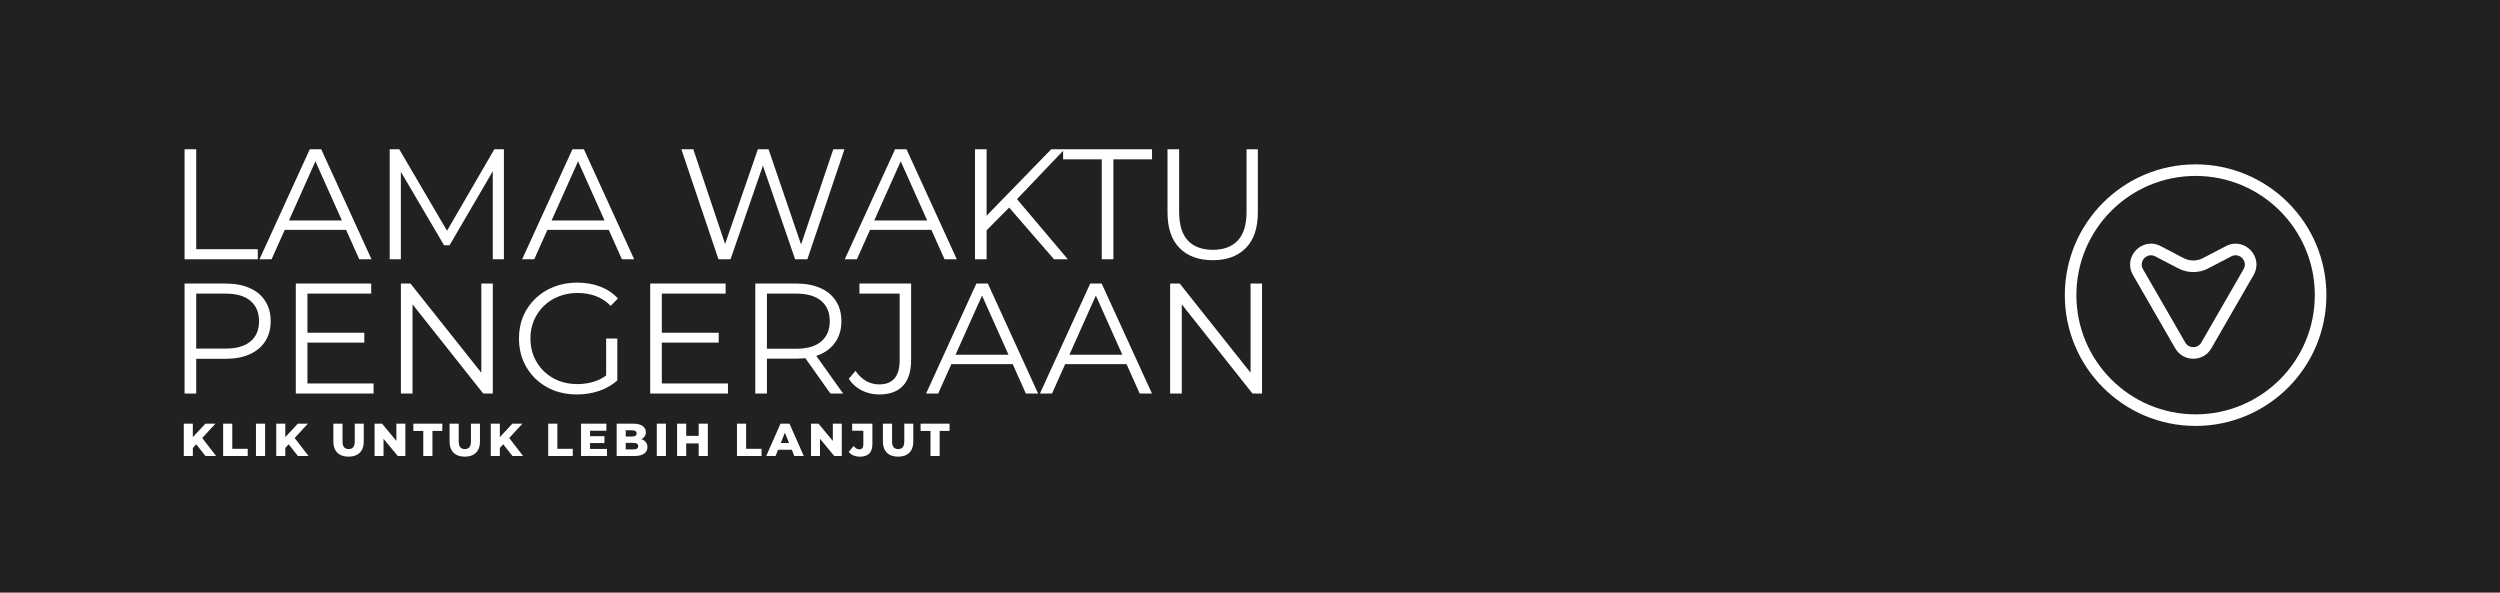
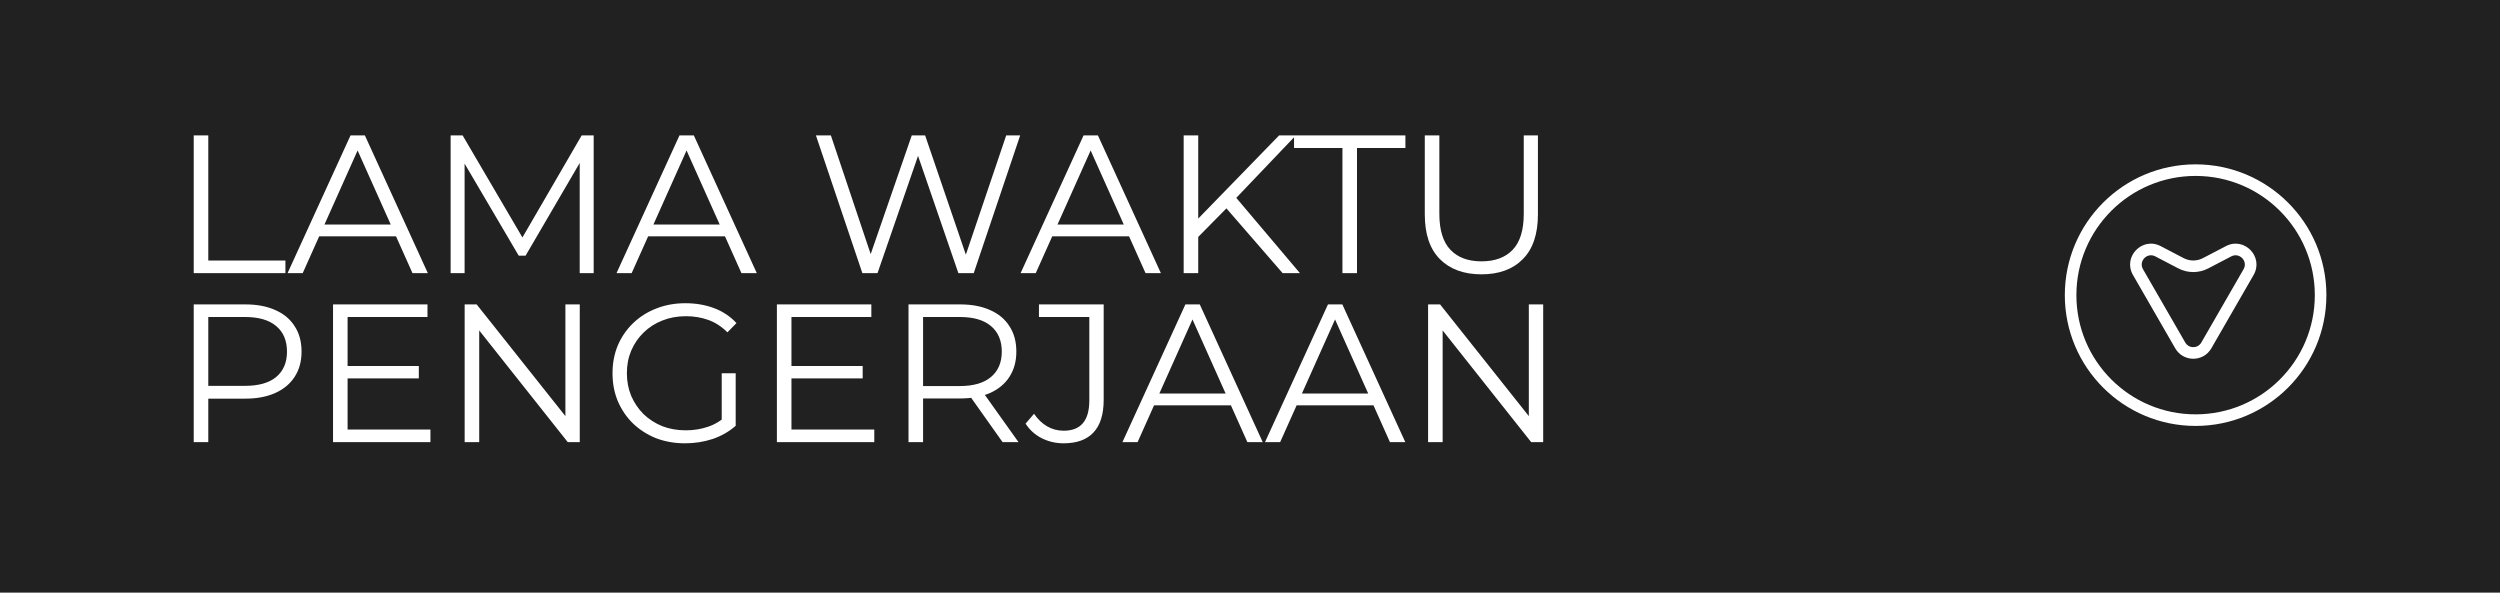
<svg xmlns="http://www.w3.org/2000/svg" width="1080" height="256" viewBox="0 0 1080 256" fill="none">
  <rect width="1080" height="256" fill="#212121" />
-   <path d="M82.927 193.908L82.708 189.48L88.712 183.036H93.061L87.076 189.52L84.882 191.814L82.927 193.908ZM79.396 197V183.036H83.306V197H79.396ZM88.772 197L84.224 191.235L86.797 188.482L93.36 197H88.772ZM96.396 197V183.036H100.346V193.868H107.009V197H96.396ZM110.572 197V183.036H114.521V197H110.572ZM122.862 193.908L122.643 189.48L128.647 183.036H132.996L127.011 189.52L124.817 191.814L122.862 193.908ZM119.331 197V183.036H123.241V197H119.331ZM128.707 197L124.159 191.235L126.732 188.482L133.295 197H128.707ZM150.58 197.279C148.518 197.279 146.909 196.714 145.752 195.584C144.595 194.453 144.017 192.851 144.017 190.776V183.036H147.966V190.657C147.966 191.853 148.199 192.711 148.665 193.23C149.143 193.748 149.795 194.008 150.619 194.008C151.444 194.008 152.089 193.748 152.554 193.23C153.02 192.711 153.253 191.853 153.253 190.657V183.036H157.142V190.776C157.142 192.851 156.564 194.453 155.407 195.584C154.25 196.714 152.641 197.279 150.58 197.279ZM161.818 197V183.036H165.07L172.77 192.332H171.234V183.036H175.103V197H171.852L164.152 187.704H165.688V197H161.818ZM182.862 197V186.168H178.573V183.036H191.08V186.168H186.811V197H182.862ZM200.781 197.279C198.719 197.279 197.11 196.714 195.953 195.584C194.796 194.453 194.218 192.851 194.218 190.776V183.036H198.167V190.657C198.167 191.853 198.4 192.711 198.866 193.23C199.344 193.748 199.996 194.008 200.821 194.008C201.645 194.008 202.29 193.748 202.755 193.23C203.221 192.711 203.454 191.853 203.454 190.657V183.036H207.344V190.776C207.344 192.851 206.765 194.453 205.608 195.584C204.451 196.714 202.842 197.279 200.781 197.279ZM215.55 193.908L215.331 189.48L221.335 183.036H225.684L219.699 189.52L217.505 191.814L215.55 193.908ZM212.019 197V183.036H215.929V197H212.019ZM221.395 197L216.847 191.235L219.42 188.482L225.983 197H221.395ZM236.824 197V183.036H240.774V193.868H247.437V197H236.824ZM254.63 188.442H261.113V191.395H254.63V188.442ZM254.909 193.948H262.21V197H251V183.036H261.951V186.088H254.909V193.948ZM266.402 197V183.036H273.543C275.379 183.036 276.748 183.376 277.653 184.054C278.557 184.719 279.009 185.596 279.009 186.687C279.009 187.405 278.816 188.037 278.431 188.582C278.058 189.114 277.526 189.539 276.835 189.859C276.157 190.165 275.345 190.317 274.401 190.317L274.8 189.36C275.784 189.36 276.642 189.513 277.373 189.819C278.105 190.111 278.67 190.544 279.069 191.115C279.481 191.674 279.687 192.359 279.687 193.17C279.687 194.38 279.195 195.324 278.211 196.003C277.24 196.668 275.817 197 273.942 197H266.402ZM270.312 194.147H273.623C274.301 194.147 274.813 194.034 275.159 193.808C275.518 193.569 275.698 193.21 275.698 192.731C275.698 192.252 275.518 191.9 275.159 191.674C274.813 191.435 274.301 191.315 273.623 191.315H270.033V188.582H273.025C273.69 188.582 274.188 188.469 274.521 188.243C274.853 188.017 275.02 187.678 275.02 187.226C275.02 186.773 274.853 186.441 274.521 186.228C274.188 186.002 273.69 185.889 273.025 185.889H270.312V194.147ZM283.733 197V183.036H287.683V197H283.733ZM301.829 183.036H305.778V197H301.829V183.036ZM296.443 197H292.493V183.036H296.443V197ZM302.108 191.554H296.163V188.283H302.108V191.554ZM318.369 197V183.036H322.319V193.868H328.982V197H318.369ZM331.005 197L337.169 183.036H341.059L347.243 197H343.134L338.306 184.971H339.862L335.035 197H331.005ZM334.377 194.287L335.394 191.375H342.216L343.233 194.287H334.377ZM350.363 197V183.036H353.614L361.314 192.332H359.778V183.036H363.648V197H360.397L352.697 187.704H354.233V197H350.363ZM371.486 197.279C370.462 197.279 369.531 197.106 368.693 196.761C367.869 196.402 367.184 195.89 366.639 195.225L368.793 192.671C369.166 193.15 369.551 193.516 369.95 193.768C370.349 194.008 370.768 194.127 371.207 194.127C372.377 194.127 372.962 193.449 372.962 192.093V186.088H368.135V183.036H376.872V191.853C376.872 193.675 376.413 195.038 375.496 195.943C374.578 196.834 373.242 197.279 371.486 197.279ZM387.981 197.279C385.92 197.279 384.311 196.714 383.154 195.584C381.997 194.453 381.418 192.851 381.418 190.776V183.036H385.368V190.657C385.368 191.853 385.601 192.711 386.066 193.23C386.545 193.748 387.196 194.008 388.021 194.008C388.846 194.008 389.491 193.748 389.956 193.23C390.421 192.711 390.654 191.853 390.654 190.657V183.036H394.544V190.776C394.544 192.851 393.966 194.453 392.809 195.584C391.652 196.714 390.042 197.279 387.981 197.279ZM401.978 197V186.168H397.689V183.036H410.196V186.168H405.927V197H401.978Z" fill="white" />
-   <path d="M79.737 112V64.493H84.759V107.656H111.363V112H79.737ZM112.101 112L133.819 64.493H138.773L160.491 112H155.197L135.244 67.411H137.28L117.327 112H112.101ZM120.652 99.309L122.145 95.237H149.767L151.261 99.309H120.652ZM168.349 112V64.493H172.489L194.207 101.548H192.035L213.549 64.493H217.689V112H212.871V72.026H214.025L194.207 105.96H191.832L171.879 72.026H173.168V112H168.349ZM225.567 112L247.285 64.493H252.239L273.957 112H268.663L248.71 67.411H250.746L230.793 112H225.567ZM234.119 99.309L235.612 95.237H263.234L264.727 99.309H234.119ZM310.369 112L294.352 64.493H299.51L314.509 109.217H311.93L327.404 64.493H332.019L347.289 109.217H344.846L359.981 64.493H364.799L348.782 112H343.489L328.897 69.583H330.254L315.595 112H310.369ZM364.948 112L386.666 64.493H391.62L413.338 112H408.044L388.091 67.411H390.127L370.174 112H364.948ZM373.5 99.309L374.993 95.237H402.615L404.108 99.309H373.5ZM425.54 100.191L425.337 94.083L454.113 64.493H459.881L438.91 86.482L436.06 89.536L425.54 100.191ZM421.197 112V64.493H426.219V112H421.197ZM455.334 112L434.838 88.382L438.232 84.717L461.307 112H455.334ZM475.959 112V68.836H459.264V64.493H497.677V68.836H480.981V112H475.959ZM523.911 112.407C517.848 112.407 513.075 110.665 509.591 107.181C506.107 103.698 504.365 98.54 504.365 91.707V64.493H509.387V91.504C509.387 97.114 510.654 101.254 513.188 103.924C515.722 106.593 519.296 107.928 523.911 107.928C528.571 107.928 532.168 106.593 534.702 103.924C537.236 101.254 538.503 97.114 538.503 91.504V64.493H543.389V91.707C543.389 98.54 541.647 103.698 538.163 107.181C534.725 110.665 529.974 112.407 523.911 112.407ZM79.737 170V122.493H97.518C101.545 122.493 105.006 123.149 107.902 124.461C110.798 125.728 113.015 127.583 114.553 130.026C116.137 132.424 116.928 135.342 116.928 138.781C116.928 142.129 116.137 145.025 114.553 147.468C113.015 149.866 110.798 151.721 107.902 153.033C105.006 154.345 101.545 155.001 97.518 155.001H82.519L84.759 152.626V170H79.737ZM84.759 153.033L82.519 150.59H97.383C102.133 150.59 105.73 149.572 108.174 147.536C110.662 145.454 111.906 142.536 111.906 138.781C111.906 134.98 110.662 132.039 108.174 129.958C105.73 127.877 102.133 126.836 97.383 126.836H82.519L84.759 124.461V153.033ZM132.267 143.735H157.378V148.011H132.267V143.735ZM132.81 165.656H161.382V170H127.788V122.493H160.364V126.836H132.81V165.656ZM173.188 170V122.493H177.328L210.108 163.756H207.936V122.493H212.89V170H208.75L176.038 128.736H178.21V170H173.188ZM249.232 170.407C245.612 170.407 242.264 169.819 239.188 168.643C236.156 167.421 233.509 165.724 231.247 163.553C229.03 161.381 227.288 158.824 226.021 155.883C224.8 152.943 224.189 149.73 224.189 146.246C224.189 142.762 224.8 139.55 226.021 136.609C227.288 133.668 229.053 131.112 231.315 128.94C233.577 126.768 236.224 125.094 239.255 123.918C242.332 122.696 245.68 122.085 249.3 122.085C252.919 122.085 256.222 122.651 259.209 123.782C262.24 124.913 264.819 126.632 266.945 128.94L263.824 132.13C261.833 130.139 259.638 128.714 257.24 127.854C254.842 126.994 252.263 126.565 249.503 126.565C246.563 126.565 243.848 127.062 241.359 128.058C238.916 129.008 236.767 130.388 234.912 132.198C233.102 133.962 231.677 136.043 230.636 138.441C229.641 140.794 229.143 143.396 229.143 146.246C229.143 149.051 229.641 151.653 230.636 154.051C231.677 156.449 233.102 158.553 234.912 160.363C236.767 162.127 238.916 163.507 241.359 164.503C243.848 165.453 246.54 165.928 249.436 165.928C252.15 165.928 254.707 165.521 257.105 164.706C259.548 163.892 261.788 162.512 263.824 160.566L266.674 164.367C264.412 166.358 261.765 167.873 258.733 168.914C255.702 169.91 252.535 170.407 249.232 170.407ZM261.855 163.756V146.246H266.674V164.367L261.855 163.756ZM285.367 143.735H310.478V148.011H285.367V143.735ZM285.91 165.656H314.483V170H280.888V122.493H313.465V126.836H285.91V165.656ZM326.288 170V122.493H344.069C348.096 122.493 351.557 123.149 354.453 124.461C357.349 125.728 359.566 127.583 361.104 130.026C362.688 132.424 363.48 135.342 363.48 138.781C363.48 142.129 362.688 145.025 361.104 147.468C359.566 149.866 357.349 151.721 354.453 153.033C351.557 154.3 348.096 154.933 344.069 154.933H329.071L331.31 152.626V170H326.288ZM358.729 170L346.513 152.762H351.942L364.226 170H358.729ZM331.31 153.033L329.071 150.658H343.934C348.684 150.658 352.281 149.617 354.725 147.536C357.213 145.454 358.457 142.536 358.457 138.781C358.457 134.98 357.213 132.039 354.725 129.958C352.281 127.877 348.684 126.836 343.934 126.836H329.071L331.31 124.461V153.033ZM379.76 170.407C377.091 170.407 374.58 169.819 372.227 168.643C369.92 167.466 368.064 165.792 366.662 163.62L369.58 160.227C370.892 162.127 372.408 163.575 374.127 164.571C375.847 165.566 377.747 166.064 379.828 166.064C385.71 166.064 388.651 162.58 388.651 155.612V126.836H371.277V122.493H393.605V155.408C393.605 160.431 392.429 164.186 390.076 166.674C387.769 169.163 384.33 170.407 379.76 170.407ZM400.075 170L421.793 122.493H426.747L448.465 170H443.171L423.218 125.411H425.254L405.301 170H400.075ZM408.626 157.309L410.12 153.237H437.742L439.235 157.309H408.626ZM449.253 170L470.97 122.493H475.925L497.642 170H492.349L472.396 125.411H474.432L454.479 170H449.253ZM457.804 157.309L459.297 153.237H486.919L488.412 157.309H457.804ZM505.501 170V122.493H509.641L542.421 163.756H540.25V122.493H545.204V170H541.064L508.352 128.736H510.524V170H505.501Z" fill="white" />
  <path fill-rule="evenodd" clip-rule="evenodd" d="M1000 127.5C1000 155.943 976.943 179 948.5 179C920.057 179 897 155.943 897 127.5C897 99.057 920.057 76 948.5 76C976.943 76 1000 99.057 1000 127.5ZM1005 127.5C1005 158.704 979.704 184 948.5 184C917.296 184 892 158.704 892 127.5C892 96.296 917.296 71 948.5 71C979.704 71 1005 96.296 1005 127.5ZM944.034 147.975L925.776 116.298C923.777 112.83 927.547 108.901 931.094 110.755L941.016 115.94C945.078 118.063 949.922 118.063 953.984 115.94L963.906 110.755C967.453 108.901 971.223 112.83 969.224 116.298L950.965 147.975C949.426 150.645 945.573 150.645 944.034 147.975ZM955.297 150.472C951.835 156.479 943.165 156.479 939.702 150.472L921.444 118.795C916.947 110.992 925.428 102.153 933.41 106.324L943.332 111.509C945.943 112.873 949.057 112.873 951.668 111.509L961.59 106.324C969.571 102.153 978.053 110.992 973.556 118.795L955.297 150.472Z" fill="white" />
+   <path d="M83.69 118V58.5H89.98V112.56H123.3V118H83.69ZM124.224 118L151.424 58.5H157.629L184.829 118H178.199L153.209 62.155H155.759L130.769 118H124.224ZM134.934 102.105L136.804 97.005H171.399L173.269 102.105H134.934ZM194.671 118V58.5H199.856L227.056 104.91H224.336L251.281 58.5H256.466V118H250.431V67.935H251.876L227.056 110.435H224.081L199.091 67.935H200.706V118H194.671ZM266.333 118L293.533 58.5H299.738L326.938 118H320.308L295.318 62.155H297.868L272.878 118H266.333ZM277.043 102.105L278.913 97.005H313.508L315.378 102.105H277.043ZM372.542 118L352.482 58.5H358.942L377.727 114.515H374.497L393.877 58.5H399.657L418.782 114.515H415.722L434.677 58.5H440.712L420.652 118H414.022L395.747 64.875H397.447L379.087 118H372.542ZM440.899 118L468.099 58.5H474.304L501.504 118H494.874L469.884 62.155H472.434L447.444 118H440.899ZM451.609 102.105L453.479 97.005H488.074L489.944 102.105H451.609ZM516.786 103.21L516.531 95.56L552.571 58.5H559.796L533.531 86.04L529.961 89.865L516.786 103.21ZM511.346 118V58.5H517.636V118H511.346ZM554.101 118L528.431 88.42L532.681 83.83L561.581 118H554.101ZM579.933 118V63.94H559.023V58.5H607.133V63.94H586.223V118H579.933ZM639.989 118.51C632.396 118.51 626.417 116.328 622.054 111.965C617.691 107.602 615.509 101.142 615.509 92.585V58.5H621.799V92.33C621.799 99.357 623.386 104.542 626.559 107.885C629.732 111.228 634.209 112.9 639.989 112.9C645.826 112.9 650.331 111.228 653.504 107.885C656.677 104.542 658.264 99.357 658.264 92.33V58.5H664.384V92.585C664.384 101.142 662.202 107.602 657.839 111.965C653.532 116.328 647.582 118.51 639.989 118.51ZM83.69 191V131.5H105.96C111.003 131.5 115.338 132.322 118.965 133.965C122.592 135.552 125.368 137.875 127.295 140.935C129.278 143.938 130.27 147.593 130.27 151.9C130.27 156.093 129.278 159.72 127.295 162.78C125.368 165.783 122.592 168.107 118.965 169.75C115.338 171.393 111.003 172.215 105.96 172.215H87.175L89.98 169.24V191H83.69ZM89.98 169.75L87.175 166.69H105.79C111.74 166.69 116.245 165.415 119.305 162.865C122.422 160.258 123.98 156.603 123.98 151.9C123.98 147.14 122.422 143.457 119.305 140.85C116.245 138.243 111.74 136.94 105.79 136.94H87.175L89.98 133.965V169.75ZM149.481 158.105H180.931V163.46H149.481V158.105ZM150.161 185.56H185.946V191H143.871V131.5H184.671V136.94H150.161V185.56ZM200.731 191V131.5H205.916L246.971 183.18H244.251V131.5H250.456V191H245.271L204.301 139.32H207.021V191H200.731ZM295.972 191.51C291.438 191.51 287.245 190.773 283.392 189.3C279.595 187.77 276.28 185.645 273.447 182.925C270.67 180.205 268.488 177.003 266.902 173.32C265.372 169.637 264.607 165.613 264.607 161.25C264.607 156.887 265.372 152.863 266.902 149.18C268.488 145.497 270.698 142.295 273.532 139.575C276.365 136.855 279.68 134.758 283.477 133.285C287.33 131.755 291.523 130.99 296.057 130.99C300.59 130.99 304.727 131.698 308.467 133.115C312.263 134.532 315.493 136.685 318.157 139.575L314.247 143.57C311.753 141.077 309.005 139.292 306.002 138.215C302.998 137.138 299.768 136.6 296.312 136.6C292.628 136.6 289.228 137.223 286.112 138.47C283.052 139.66 280.36 141.388 278.037 143.655C275.77 145.865 273.985 148.472 272.682 151.475C271.435 154.422 270.812 157.68 270.812 161.25C270.812 164.763 271.435 168.022 272.682 171.025C273.985 174.028 275.77 176.663 278.037 178.93C280.36 181.14 283.052 182.868 286.112 184.115C289.228 185.305 292.6 185.9 296.227 185.9C299.627 185.9 302.828 185.39 305.832 184.37C308.892 183.35 311.697 181.622 314.247 179.185L317.817 183.945C314.983 186.438 311.668 188.337 307.872 189.64C304.075 190.887 300.108 191.51 295.972 191.51ZM311.782 183.18V161.25H317.817V183.945L311.782 183.18ZM341.229 158.105H372.679V163.46H341.229V158.105ZM341.909 185.56H377.694V191H335.619V131.5H376.419V136.94H341.909V185.56ZM392.479 191V131.5H414.749C419.792 131.5 424.127 132.322 427.754 133.965C431.381 135.552 434.157 137.875 436.084 140.935C438.067 143.938 439.059 147.593 439.059 151.9C439.059 156.093 438.067 159.72 436.084 162.78C434.157 165.783 431.381 168.107 427.754 169.75C424.127 171.337 419.792 172.13 414.749 172.13H395.964L398.769 169.24V191H392.479ZM433.109 191L417.809 169.41H424.609L439.994 191H433.109ZM398.769 169.75L395.964 166.775H414.579C420.529 166.775 425.034 165.472 428.094 162.865C431.211 160.258 432.769 156.603 432.769 151.9C432.769 147.14 431.211 143.457 428.094 140.85C425.034 138.243 420.529 136.94 414.579 136.94H395.964L398.769 133.965V169.75ZM459.45 191.51C456.106 191.51 452.961 190.773 450.015 189.3C447.125 187.827 444.801 185.73 443.045 183.01L446.7 178.76C448.343 181.14 450.241 182.953 452.395 184.2C454.548 185.447 456.928 186.07 459.535 186.07C466.901 186.07 470.585 181.707 470.585 172.98V136.94H448.825V131.5H476.79V172.725C476.79 179.015 475.316 183.718 472.37 186.835C469.48 189.952 465.173 191.51 459.45 191.51ZM484.893 191L512.093 131.5H518.298L545.498 191H538.868L513.878 135.155H516.428L491.438 191H484.893ZM495.603 175.105L497.473 170.005H532.068L533.938 175.105H495.603ZM546.484 191L573.684 131.5H579.889L607.089 191H600.459L575.469 135.155H578.019L553.029 191H546.484ZM557.194 175.105L559.064 170.005H593.659L595.529 175.105H557.194ZM616.932 191V131.5H622.117L663.172 183.18H660.452V131.5H666.657V191H661.472L620.502 139.32H623.222V191H616.932Z" fill="white" />
</svg>
